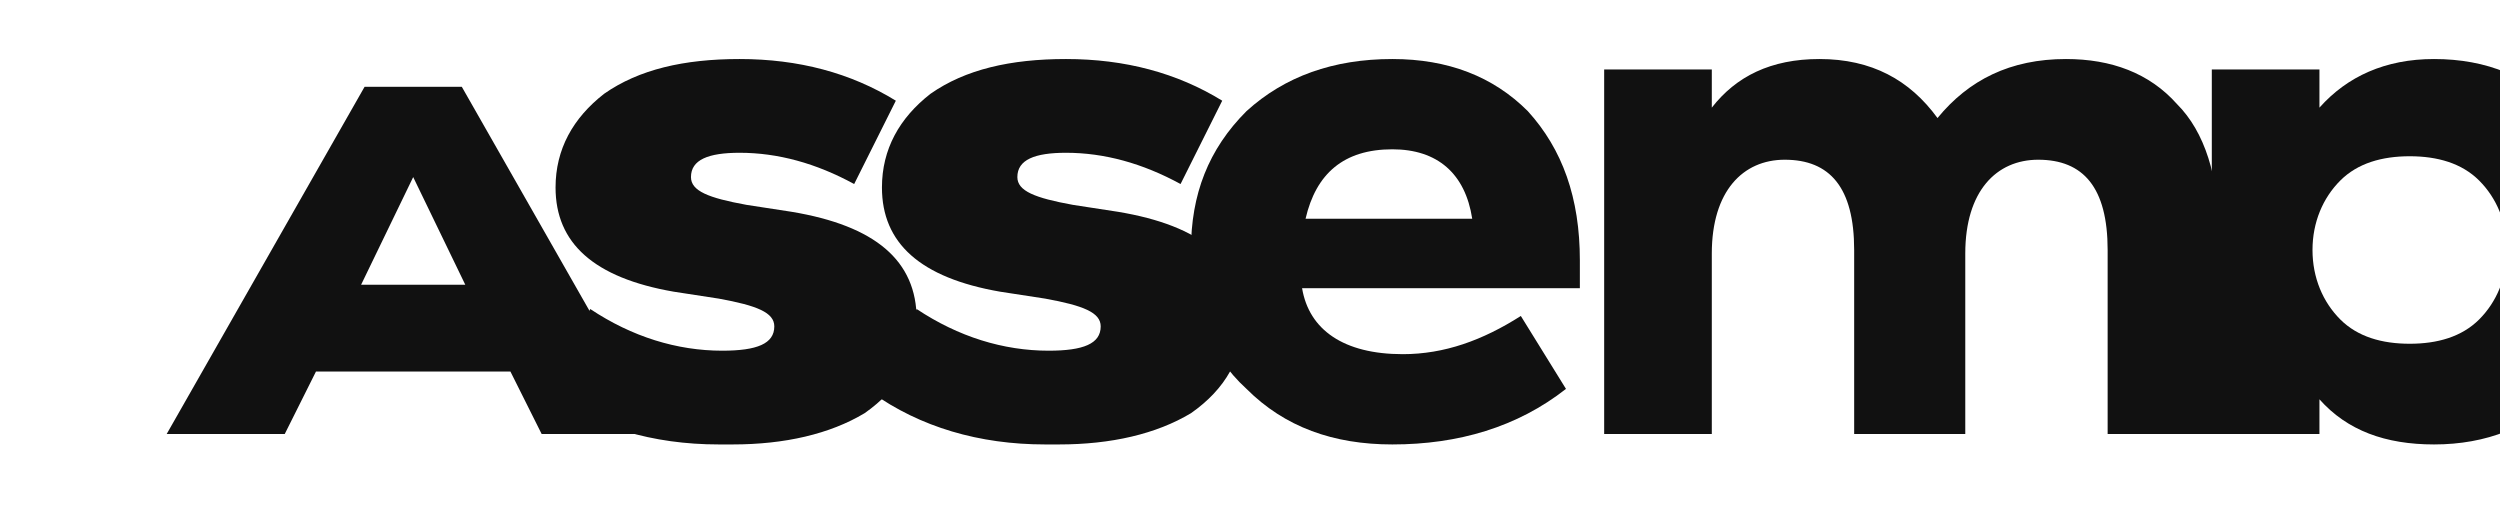
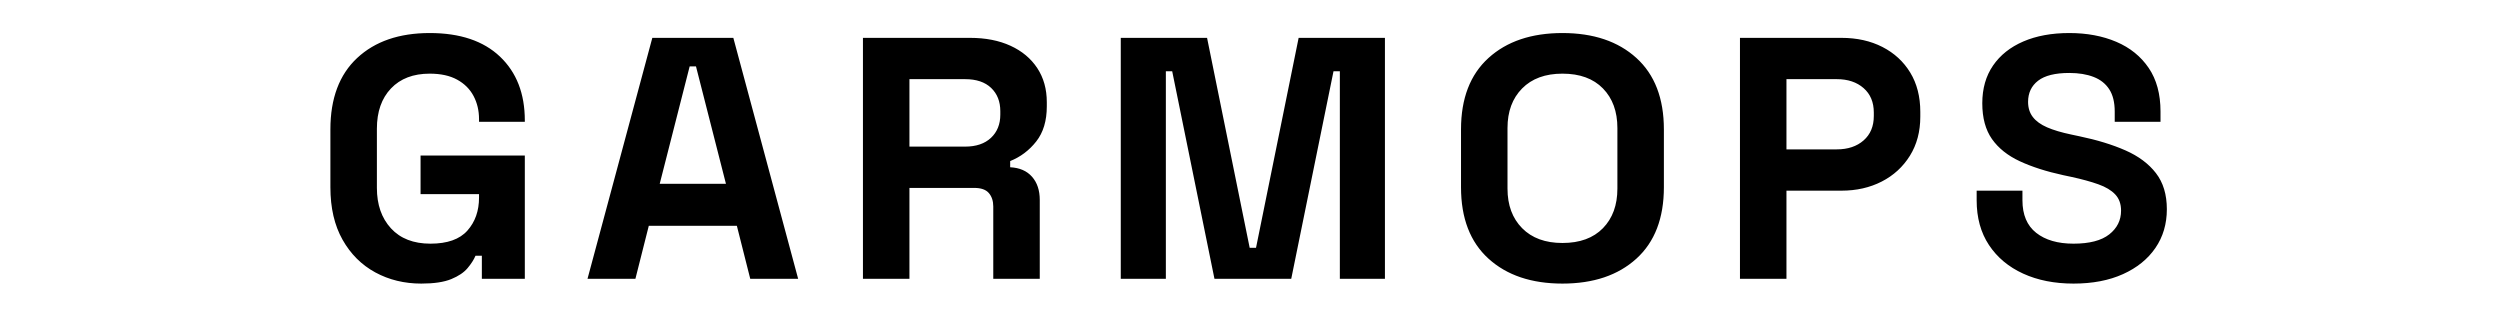
- <svg xmlns="http://www.w3.org/2000/svg" viewBox="0 0 720 150" role="img" aria-label="Assembly sample artwork">
-   <rect width="720" height="150" fill="none" />
-   <g fill="#111111">
-     <path d="M48 125 105 25h28l57 100h-34l-9-18H91l-9 18H48Zm56-43h30l-15-31-15 31Z" />
-     <path d="M207 128c-19 0-36-5-50-15l13-24c12 8 25 12 38 12 10 0 15-2 15-7 0-4-5-6-16-8l-13-2c-23-4-34-14-34-30 0-11 5-20 14-27 10-7 23-10 39-10 17 0 32 4 45 12l-12 24c-11-6-22-9-33-9-9 0-14 2-14 7 0 4 5 6 16 8l13 2c24 4 36 14 36 31 0 11-5 20-15 27-10 6-23 9-38 9Z" />
-     <path d="M301 128c-19 0-36-5-50-15l13-24c12 8 25 12 38 12 10 0 15-2 15-7 0-4-5-6-16-8l-13-2c-23-4-34-14-34-30 0-11 5-20 14-27 10-7 23-10 39-10 17 0 32 4 45 12l-12 24c-11-6-22-9-33-9-9 0-14 2-14 7 0 4 5 6 16 8l13 2c24 4 36 14 36 31 0 11-5 20-15 27-10 6-23 9-38 9Z" />
-     <path d="M401 128c-17 0-31-5-42-16-11-10-16-24-16-40s5-29 16-40c11-10 25-15 42-15 16 0 29 5 39 15 10 11 15 25 15 43v8h-80c2 12 12 19 29 19 12 0 23-4 34-11l13 21c-14 11-31 16-50 16Zm-25-65h48c-2-13-10-20-23-20-14 0-22 7-25 20Z" />
-     <path d="M462 125V20h31v11c7-9 17-14 31-14 15 0 26 6 34 17 9-11 21-17 37-17 13 0 24 4 32 13 8 8 12 21 12 37v58h-32V72c0-18-7-26-20-26-12 0-21 9-21 27v52h-32V72c0-18-7-26-20-26-12 0-21 9-21 27v52h-31Z" />
-     <path d="M668 125h-31V20h31v11c8-9 19-14 33-14 15 0 28 5 37 16 10 11 15 24 15 40s-5 29-15 40c-9 10-22 15-37 15-14 0-25-4-33-13v10Zm26-26c8 0 15-2 20-7 5-5 8-12 8-20s-3-15-8-20c-5-5-12-7-20-7s-15 2-20 7c-5 5-8 12-8 20s3 15 8 20c5 5 12 7 20 7Z" />
-   </g>
+ <svg xmlns="http://www.w3.org/2000/svg" width="908" height="114" viewBox="0 0 908 114">
+   <path id="GARMOPS" fill="#000000" fill-rule="evenodd" stroke="none" d="M 753.1 103 C 746.192 103 740.094 101.792 734.807 99.375 C 729.519 96.958 725.383 93.5 722.398 89 C 719.413 84.5 717.921 79.083 717.921 72.75 L 717.921 69.25 L 734.551 69.25 L 734.551 72.75 C 734.551 78 736.214 81.937 739.54 84.562 C 742.866 87.188 747.386 88.5 753.1 88.5 C 758.899 88.5 763.227 87.375 766.084 85.125 C 768.941 82.875 770.37 80 770.37 76.5 C 770.37 74.083 769.666 72.125 768.259 70.625 C 766.852 69.125 764.805 67.896 762.119 66.938 C 759.432 65.979 756.17 65.083 752.332 64.25 L 749.39 63.625 C 743.25 62.292 737.983 60.604 733.591 58.562 C 729.199 56.521 725.831 53.833 723.485 50.5 C 721.14 47.167 719.967 42.833 719.967 37.5 C 719.967 32.167 721.268 27.604 723.869 23.812 C 726.47 20.021 730.137 17.104 734.871 15.062 C 739.604 13.021 745.169 12 751.565 12 C 757.961 12 763.654 13.062 768.643 15.188 C 773.632 17.313 777.555 20.479 780.412 24.688 C 783.269 28.896 784.697 34.167 784.697 40.5 L 784.697 44.25 L 768.067 44.25 L 768.067 40.5 C 768.067 37.167 767.406 34.479 766.084 32.437 C 764.762 30.396 762.865 28.896 760.392 27.938 C 757.918 26.979 754.976 26.5 751.565 26.5 C 746.448 26.5 742.674 27.437 740.243 29.312 C 737.813 31.188 736.598 33.75 736.598 37 C 736.598 39.167 737.173 41 738.325 42.5 C 739.476 44 741.203 45.25 743.506 46.25 C 745.808 47.25 748.75 48.125 752.332 48.875 L 755.275 49.5 C 761.671 50.833 767.236 52.542 771.969 54.625 C 776.702 56.708 780.391 59.458 783.034 62.875 C 785.678 66.292 787 70.667 787 76 C 787 81.333 785.614 86.021 782.842 90.062 C 780.071 94.104 776.148 97.271 771.073 99.562 C 765.999 101.854 760.008 103 753.1 103 Z M 631.955 101.25 L 631.955 13.75 L 668.797 13.75 C 674.426 13.75 679.394 14.854 683.701 17.062 C 688.008 19.271 691.376 22.375 693.807 26.375 C 696.237 30.375 697.453 35.125 697.453 40.625 L 697.453 42.375 C 697.453 47.792 696.195 52.521 693.679 56.562 C 691.163 60.604 687.752 63.729 683.445 65.938 C 679.138 68.146 674.256 69.25 668.797 69.25 L 648.841 69.25 L 648.841 101.25 Z M 648.841 54.25 L 667.134 54.25 C 671.143 54.25 674.384 53.167 676.857 51 C 679.33 48.833 680.567 45.875 680.567 42.125 L 680.567 40.875 C 680.567 37.125 679.33 34.167 676.857 32 C 674.384 29.833 671.143 28.75 667.134 28.75 L 648.841 28.75 Z M 567.481 103 C 556.224 103 547.269 99.979 540.617 93.938 C 533.965 87.896 530.639 79.25 530.639 68 L 530.639 47 C 530.639 35.75 533.965 27.104 540.617 21.062 C 547.269 15.021 556.224 12 567.481 12 C 578.738 12 587.693 15.021 594.345 21.062 C 600.997 27.104 604.323 35.75 604.323 47 L 604.323 68 C 604.323 79.25 600.997 87.896 594.345 93.938 C 587.693 99.979 578.738 103 567.481 103 Z M 567.481 88.25 C 573.792 88.25 578.696 86.458 582.192 82.875 C 585.689 79.292 587.437 74.5 587.437 68.5 L 587.437 46.5 C 587.437 40.5 585.689 35.708 582.192 32.125 C 578.696 28.542 573.792 26.75 567.481 26.75 C 561.255 26.75 556.373 28.542 552.834 32.125 C 549.294 35.708 547.525 40.5 547.525 46.5 L 547.525 68.5 C 547.525 74.5 549.294 79.292 552.834 82.875 C 556.373 86.458 561.255 88.25 567.481 88.25 Z M 407.063 101.25 L 407.063 13.75 L 438.405 13.75 L 453.884 90 L 456.186 90 L 471.665 13.75 L 503.007 13.75 L 503.007 101.25 L 486.633 101.25 L 486.633 25.875 L 484.33 25.875 L 468.979 101.25 L 441.091 101.25 L 425.74 25.875 L 423.438 25.875 L 423.438 101.25 Z M 313.422 101.25 L 313.422 13.75 L 352.311 13.75 C 357.94 13.75 362.844 14.708 367.023 16.625 C 371.202 18.542 374.442 21.25 376.745 24.75 C 379.048 28.25 380.199 32.375 380.199 37.125 L 380.199 38.625 C 380.199 43.875 378.92 48.125 376.361 51.375 C 373.803 54.625 370.647 57 366.895 58.5 L 366.895 60.75 C 370.306 60.917 372.95 62.062 374.826 64.188 C 376.702 66.313 377.641 69.125 377.641 72.625 L 377.641 101.25 L 360.755 101.25 L 360.755 75 C 360.755 73 360.221 71.375 359.155 70.125 C 358.089 68.875 356.32 68.25 353.847 68.25 L 330.308 68.25 L 330.308 101.25 Z M 330.308 53.25 L 350.521 53.25 C 354.529 53.25 357.663 52.188 359.923 50.062 C 362.183 47.937 363.313 45.125 363.313 41.625 L 363.313 40.375 C 363.313 36.875 362.204 34.063 359.987 31.938 C 357.77 29.812 354.614 28.75 350.521 28.75 L 330.308 28.75 Z M 213.385 101.25 L 236.923 13.75 L 266.346 13.75 L 289.884 101.25 L 272.486 101.25 L 267.625 82 L 235.644 82 L 230.783 101.25 Z M 239.61 66.75 L 263.66 66.75 L 252.786 24.125 L 250.483 24.125 Z M 153.005 103 C 146.864 103 141.3 101.646 136.31 98.938 C 131.321 96.229 127.356 92.271 124.413 87.062 C 121.471 81.854 120 75.5 120 68 L 120 47 C 120 35.75 123.241 27.104 129.722 21.062 C 136.204 15.021 144.988 12 156.075 12 C 167.076 12 175.583 14.854 181.596 20.562 C 187.608 26.271 190.615 34 190.615 43.75 L 190.615 44.25 L 173.984 44.25 L 173.984 43.25 C 173.984 40.167 173.323 37.375 172.001 34.875 C 170.68 32.375 168.697 30.396 166.053 28.938 C 163.409 27.479 160.083 26.75 156.075 26.75 C 150.105 26.75 145.414 28.542 142.003 32.125 C 138.592 35.708 136.886 40.583 136.886 46.75 L 136.886 68.25 C 136.886 74.333 138.592 79.229 142.003 82.938 C 145.414 86.646 150.19 88.5 156.331 88.5 C 162.471 88.5 166.948 86.917 169.763 83.75 C 172.577 80.583 173.984 76.583 173.984 71.75 L 173.984 70.5 L 152.749 70.5 L 152.749 56.5 L 190.615 56.5 L 190.615 101.25 L 175.008 101.25 L 175.008 92.875 L 172.705 92.875 C 172.108 94.292 171.149 95.792 169.827 97.375 C 168.505 98.958 166.522 100.292 163.878 101.375 C 161.234 102.458 157.61 103 153.005 103 Z" />
</svg>
